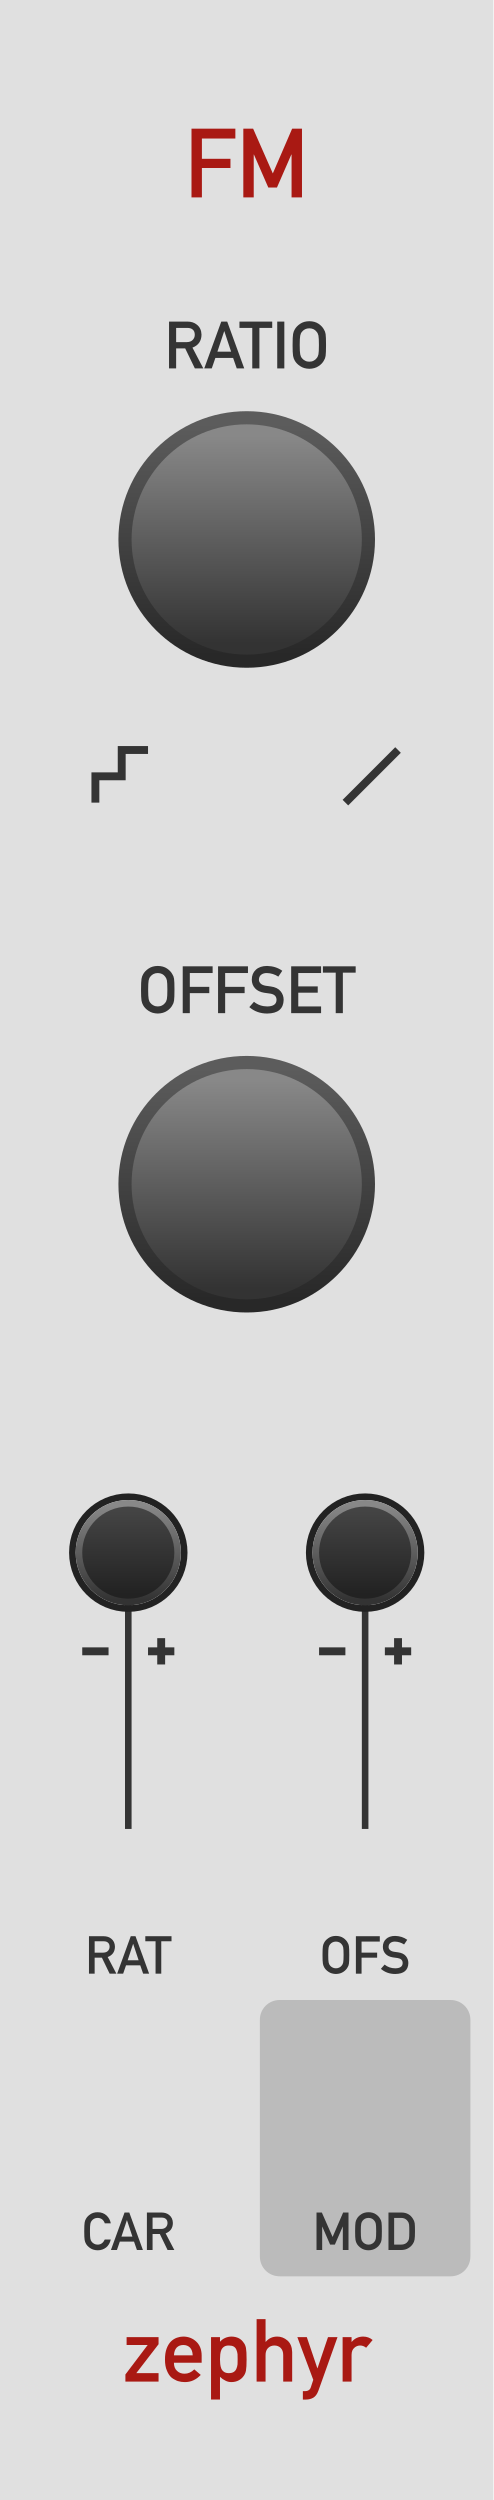
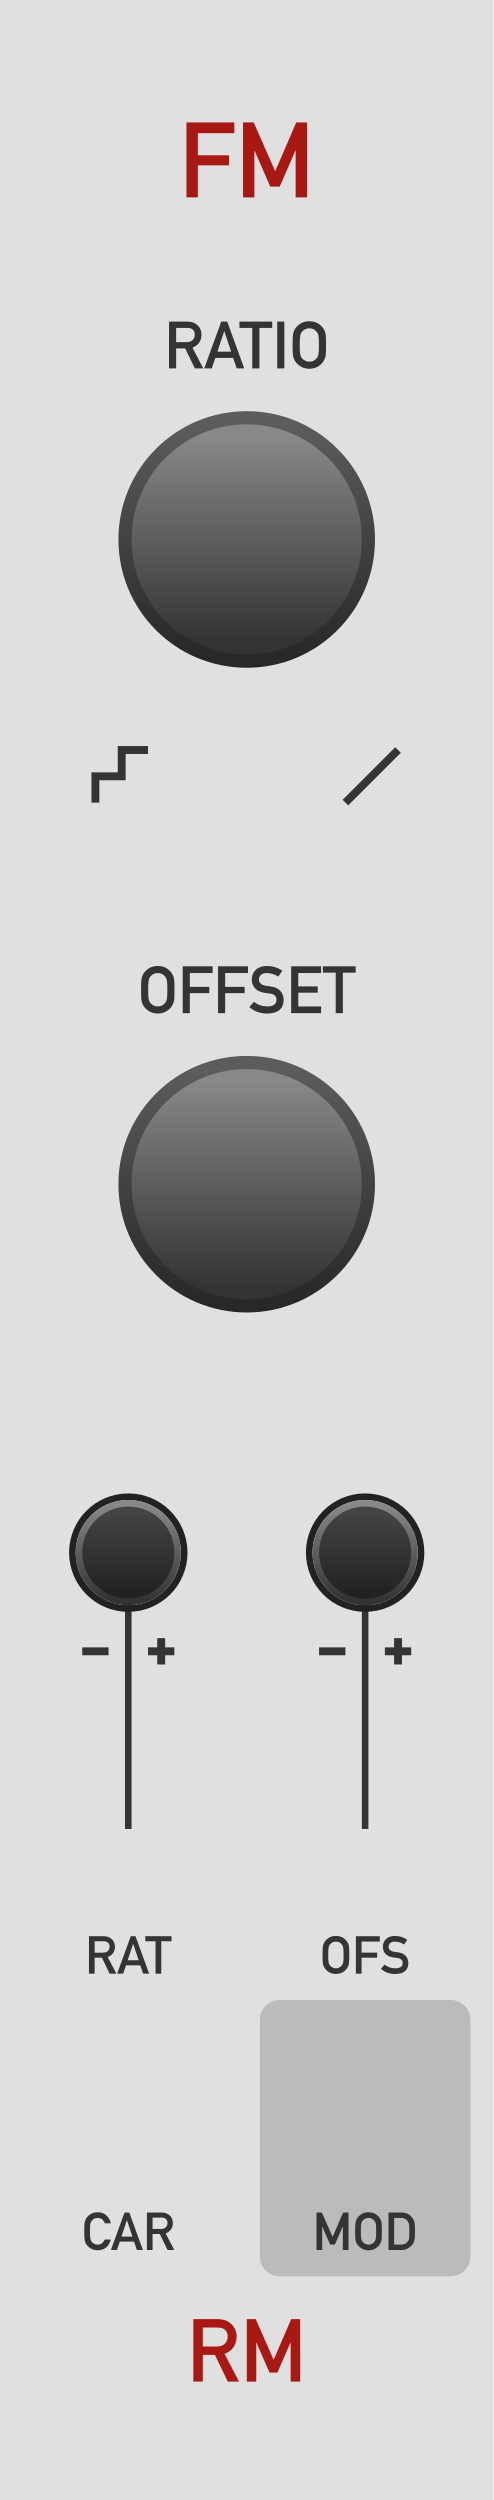
<svg xmlns="http://www.w3.org/2000/svg" xmlns:xlink="http://www.w3.org/1999/xlink" version="1.1" width="75" height="380" viewBox="0 0 75 380" id="svg143">
  <style id="style2">
    text.title {
      fill: #a91913;
      font-family: 'DIN Alternate';
-       font-size: 11pt;
+       font-size: 12pt;
    }
    text.logo {
      fill: #a91913;
      font-family: 'DIN Alternate';
      font-size: 10pt;
    }
    text.big-label {
      fill: #343434;
      font-family: 'DIN Alternate';
      font-size: 7.5pt;
    }
    text.label {
      fill: #343434;
      font-family: 'DIN Alternate';
      font-size: 6pt;
    }
    .background {
      fill: #e0e0e0;
    }
    .output {
      fill: #bbbbbb;
    }
    polyline.icon {
      stroke: #343434;
      stroke-width: 1.2;
      fill: none;
    }
    polyline.connect {
      stroke: #343434;
      stroke-width: 1;
      fill: none;
    }

    .blueprint {
      stroke: #08f;
      fill: none;
    }
  </style>
  <defs id="defs53">
    <linearGradient id="smallKnobMediumGradient">
      <stop offset="5%" stop-color="#888" id="stop4" />
      <stop offset="95%" stop-color="#333" id="stop6" />
    </linearGradient>
    <linearGradient id="smallKnobDarkGradient">
      <stop offset="5%" stop-color="#444" id="stop9" />
      <stop offset="95%" stop-color="#222" id="stop11" />
    </linearGradient>
    <linearGradient id="bigKnobDarkGradient">
      <stop offset="5%" stop-color="#5c5c5c" id="stop14" />
      <stop offset="95%" stop-color="#282828" id="stop16" />
    </linearGradient>
    <linearGradient id="bigKnobMediumGradient">
      <stop offset="5%" stop-color="#888" id="stop19" />
      <stop offset="95%" stop-color="#333" id="stop21" />
    </linearGradient>
    <symbol id="knob18">
      <g transform="translate(9 9)" id="g30">
        <circle r="8.5" stroke="#222" fill="none" id="circle24" />
        <circle r="8" fill="url('#smallKnobMediumGradient')" transform="rotate(90)" id="circle26" />
        <circle r="7" fill="url('#smallKnobDarkGradient')" transform="rotate(90)" id="circle28" />
      </g>
    </symbol>
    <symbol id="knob40">
      <g transform="translate(20 20)" id="g37">
        <circle r="19.5" fill="url('#bigKnobDarkGradient')" transform="rotate(90)" id="circle33" />
        <circle r="17.5" fill="url('#bigKnobMediumGradient')" transform="rotate(90)" id="circle35" />
      </g>
    </symbol>
    <symbol id="knob50">
      <g transform="translate(25 25)" id="g44">
        <circle r="24.5" fill="url('#bigKnobDarkGradient')" transform="rotate(90)" id="circle40" />
        <circle r="22.5" fill="url('#bigKnobMediumGradient')" transform="rotate(90)" id="circle42" />
      </g>
    </symbol>
    <symbol id="port">
      <g transform="translate(12 12)" id="g47" />
    </symbol>
    <symbol id="hswitch14">
      <g transform="translate(12 7)" id="g50" />
    </symbol>
    <linearGradient xlink:href="#bigKnobDarkGradient" id="linearGradient187" x1="-19.5" y1="-19.5" x2="19.5" y2="-19.5" gradientUnits="userSpaceOnUse" />
    <linearGradient xlink:href="#bigKnobMediumGradient" id="linearGradient189" x1="-17.5" y1="-17.5" x2="17.5" y2="-17.5" gradientUnits="userSpaceOnUse" />
    <linearGradient xlink:href="#bigKnobDarkGradient" id="linearGradient211" x1="-19.5" y1="-19.5" x2="19.5" y2="-19.5" gradientUnits="userSpaceOnUse" />
    <linearGradient xlink:href="#bigKnobMediumGradient" id="linearGradient213" x1="-17.5" y1="-17.5" x2="17.5" y2="-17.5" gradientUnits="userSpaceOnUse" />
    <linearGradient xlink:href="#smallKnobMediumGradient" id="linearGradient225" x1="-8" y1="-8" x2="8" y2="-8" gradientUnits="userSpaceOnUse" />
    <linearGradient xlink:href="#smallKnobDarkGradient" id="linearGradient227" x1="-7" y1="-7" x2="7" y2="-7" gradientUnits="userSpaceOnUse" />
    <linearGradient xlink:href="#smallKnobMediumGradient" id="linearGradient239" x1="-8" y1="-8" x2="8" y2="-8" gradientUnits="userSpaceOnUse" />
    <linearGradient xlink:href="#smallKnobDarkGradient" id="linearGradient241" x1="-7" y1="-7" x2="7" y2="-7" gradientUnits="userSpaceOnUse" />
  </defs>
  <path id="rect55" style="fill:#e0e0e0" d="M 0,0 H 75 V 380 H 0 Z" class="background" />
-   <g aria-label="FM" id="text57" style="font-size:14.667px;font-family:'DIN Alternate';text-anchor:middle;fill:#a91913" class="title">
-     <path d="m 29.107,30 h 1.583 v -4.462 h 4.34 v -1.404 h -4.34 v -3.079 h 5.085 v -1.497 h -6.667 z" style="font-size:14.667px;font-family:'DIN Alternate';text-anchor:middle;fill:#a91913" id="path306" />
-     <path d="m 36.984,30 h 1.583 v -6.51 h 0.029 l 2.184,5.013 h 1.318 l 2.184,-5.013 h 0.036 V 30 h 1.583 V 19.559 h -1.497 l -2.936,6.803 v 0 l -2.993,-6.803 h -1.49 z" style="font-size:14.667px;font-family:'DIN Alternate';text-anchor:middle;fill:#a91913" id="path308" />
-   </g>
-   <g aria-label="zephyr" id="text59" style="font-size:13.333px;font-family:'DIN Alternate';text-anchor:middle;fill:#a91913" class="logo">
-     <path d="m 19.062,362 h 5.039 v -1.283 h -3.385 l 3.385,-4.395 v -1.081 h -4.857 v 1.198 h 3.203 l -3.385,4.479 z" style="font-size:13.333px;font-family:'DIN Alternate';text-anchor:middle;fill:#a91913" id="path293" />
-     <path d="m 30.651,359.135 v -1.12 q -0.013,-1.335 -0.827,-2.096 -0.801,-0.749 -1.96,-0.762 -0.482,0 -0.977,0.176 -0.501,0.176 -0.905,0.573 -0.397,0.391 -0.651,1.068 -0.254,0.664 -0.254,1.667 0,1.042 0.293,1.693 0.267,0.677 0.697,1.055 0.221,0.182 0.475,0.306 0.241,0.143 0.495,0.228 0.508,0.156 1.042,0.156 1.4,0.013 2.435,-1.094 l -0.983,-0.84 v 0 q -0.651,0.658 -1.478,0.658 -0.71,0 -1.146,-0.43 -0.469,-0.423 -0.469,-1.237 z m -4.212,-1.12 q 0.039,-0.788 0.423,-1.191 0.391,-0.384 1.003,-0.384 0.612,0 1.003,0.384 0.397,0.404 0.423,1.191 z" style="font-size:13.333px;font-family:'DIN Alternate';text-anchor:middle;fill:#a91913" id="path295" />
-     <path d="M 32.077,364.734 H 33.438 v -3.457 0 q 0.371,0.365 0.814,0.573 0.41,0.228 0.931,0.228 0.632,-0.013 1.081,-0.254 0.456,-0.234 0.736,-0.625 0.28,-0.332 0.384,-0.853 0.098,-0.521 0.098,-1.719 0,-1.23 -0.098,-1.745 -0.104,-0.521 -0.384,-0.84 -0.573,-0.853 -1.816,-0.885 -1.068,0.033 -1.745,0.788 v 0 -0.703 h -1.361 z m 2.695,-4.017 q -0.456,0 -0.723,-0.195 -0.28,-0.189 -0.41,-0.495 -0.124,-0.306 -0.163,-0.684 -0.039,-0.358 -0.039,-0.716 0,-0.384 0.039,-0.762 0.039,-0.358 0.163,-0.664 0.13,-0.306 0.41,-0.495 0.267,-0.189 0.723,-0.189 0.482,0 0.762,0.163 0.28,0.176 0.397,0.482 0.13,0.293 0.176,0.677 0.013,0.384 0.013,0.788 0,0.384 -0.013,0.749 -0.046,0.371 -0.176,0.677 -0.117,0.293 -0.397,0.482 -0.28,0.182 -0.762,0.182 z" style="font-size:13.333px;font-family:'DIN Alternate';text-anchor:middle;fill:#a91913" id="path297" />
-     <path d="m 39.004,362 h 1.361 v -4.023 q 0,-0.71 0.384,-1.081 0.378,-0.378 0.964,-0.378 0.586,0 0.957,0.378 0.378,0.371 0.378,1.081 V 362 h 1.361 v -4.492 q -0.033,-1.159 -0.723,-1.758 -0.697,-0.592 -1.536,-0.592 -1.087,0 -1.758,0.801 h -0.026 v -3.451 h -1.361 z" style="font-size:13.333px;font-family:'DIN Alternate';text-anchor:middle;fill:#a91913" id="path299" />
-     <path d="m 47.617,361.733 -0.371,1.133 q -0.091,0.293 -0.319,0.443 -0.228,0.143 -0.495,0.143 h -0.397 v 1.283 h 0.449 q 0.632,0 1.133,-0.28 0.495,-0.293 0.775,-1.055 l 2.91,-8.158 h -1.445 l -1.595,4.733 h -0.026 l -1.602,-4.733 h -1.439 z" style="font-size:13.333px;font-family:'DIN Alternate';text-anchor:middle;fill:#a91913" id="path301" />
-     <path d="M 52.077,362 H 53.438 v -4.069 q 0.013,-0.742 0.43,-1.074 0.371,-0.339 0.892,-0.339 0.462,0 0.892,0.339 v 0 l 0.99,-1.178 q -0.605,-0.508 -1.419,-0.521 -1.087,0 -1.758,0.801 H 53.438 v -0.716 h -1.361 z" style="font-size:13.333px;font-family:'DIN Alternate';text-anchor:middle;fill:#a91913" id="path303" />
+   <g aria-label="FM" id="text57" style="font-size:16px;font-family:'DIN Alternate';text-anchor:middle;fill:#a91913" class="title">
+     <path d="m 28.344,30 h 1.727 v -4.867 h 4.734 v -1.531 h -4.734 v -3.359 h 5.547 V 18.609 H 28.344 Z" style="font-size:16px;font-family:'DIN Alternate';text-anchor:middle;fill:#a91913" id="path298" />
+     <path d="m 36.938,30 h 1.727 v -7.102 h 0.031 l 2.383,5.469 h 1.438 l 2.383,-5.469 H 44.938 V 30 h 1.727 V 18.609 H 45.031 l -3.203,7.422 v 0 L 38.562,18.609 h -1.625 z" style="font-size:16px;font-family:'DIN Alternate';text-anchor:middle;fill:#a91913" id="path300" />
+   </g>
+   <g aria-label="RM" id="text59" style="font-size:13.333px;font-family:'DIN Alternate';text-anchor:middle;fill:#a91913" class="logo">
+     <path d="m 30.827,353.79 h 2.253 q 0.69,0 1.055,0.293 0.462,0.332 0.475,1.074 0,0.618 -0.397,1.042 -0.404,0.456 -1.211,0.469 H 30.827 Z M 29.388,362 h 1.439 v -4.056 h 1.836 L 34.622,362 h 1.712 l -2.201,-4.212 q 1.81,-0.697 1.836,-2.63 -0.039,-1.315 -0.944,-2.025 -0.749,-0.625 -1.934,-0.625 h -3.704 z" style="font-size:13.333px;font-family:'DIN Alternate';text-anchor:middle;fill:#a91913" id="path293" />
+     <path d="m 37.513,362 h 1.439 v -5.918 h 0.026 l 1.986,4.557 h 1.198 l 1.986,-4.557 h 0.033 V 362 h 1.439 v -9.492 h -1.361 l -2.669,6.185 v 0 l -2.721,-6.185 h -1.354 z" style="font-size:13.333px;font-family:'DIN Alternate';text-anchor:middle;fill:#a91913" id="path295" />
  </g>
  <g aria-label="RATIO" id="text61" style="font-size:10px;font-family:'DIN Alternate';text-anchor:middle;fill:#343434" class="big-label">
-     <path d="m 26.772,49.843 h 1.689 q 0.518,0 0.791,0.22 0.347,0.249 0.356,0.806 0,0.464 -0.298,0.781 -0.303,0.342 -0.908,0.352 H 26.772 Z M 25.693,56 h 1.079 v -3.042 h 1.377 L 29.619,56 h 1.284 l -1.65,-3.159 q 1.357,-0.522 1.377,-1.973 -0.029,-0.986 -0.708,-1.519 -0.562,-0.469 -1.45,-0.469 h -2.778 z" style="font-size:10px;font-family:'DIN Alternate';text-anchor:middle;fill:#343434" id="path332" />
-     <path d="m 33.047,53.451 1.03,-3.11 h 0.02 l 1.03,3.11 z M 35.986,56 h 1.138 l -2.588,-7.119 H 33.633 L 31.045,56 H 32.188 l 0.547,-1.592 h 2.7 z" style="font-size:10px;font-family:'DIN Alternate';text-anchor:middle;fill:#343434" id="path334" />
-     <path d="m 38.345,56 h 1.084 v -6.157 h 1.948 v -0.962 h -4.98 v 0.962 h 1.948 z" style="font-size:10px;font-family:'DIN Alternate';text-anchor:middle;fill:#343434" id="path336" />
-     <path d="m 42.139,56 h 1.079 v -7.119 h -1.079 z" style="font-size:10px;font-family:'DIN Alternate';text-anchor:middle;fill:#343434" id="path338" />
-     <path d="m 44.473,52.44 q 0,1.221 0.073,1.65 0.039,0.229 0.098,0.381 0.063,0.146 0.142,0.308 0.259,0.493 0.83,0.869 0.562,0.391 1.401,0.41 0.85,-0.02 1.416,-0.41 0.562,-0.376 0.811,-0.869 0.181,-0.259 0.249,-0.688 0.063,-0.43 0.063,-1.65 0,-1.24 -0.063,-1.66 -0.068,-0.42 -0.249,-0.679 -0.249,-0.493 -0.811,-0.879 -0.566,-0.391 -1.416,-0.4 -0.84,0.01 -1.401,0.4 -0.571,0.386 -0.83,0.879 -0.161,0.259 -0.239,0.679 -0.073,0.42 -0.073,1.66 z m 1.084,0 q 0,-1.05 0.078,-1.431 0.068,-0.361 0.278,-0.591 0.171,-0.22 0.449,-0.366 0.273,-0.142 0.654,-0.151 0.386,0.01 0.669,0.151 0.269,0.146 0.43,0.366 0.21,0.229 0.288,0.591 0.073,0.381 0.073,1.431 0,1.05 -0.073,1.421 -0.078,0.371 -0.288,0.601 -0.161,0.22 -0.43,0.356 -0.283,0.161 -0.669,0.161 -0.381,0 -0.654,-0.161 -0.278,-0.137 -0.449,-0.356 -0.21,-0.229 -0.278,-0.601 -0.078,-0.371 -0.078,-1.421 z" style="font-size:10px;font-family:'DIN Alternate';text-anchor:middle;fill:#343434" id="path340" />
+     <path d="m 26.772,49.843 h 1.689 q 0.518,0 0.791,0.22 0.347,0.249 0.356,0.806 0,0.464 -0.298,0.781 -0.303,0.342 -0.908,0.352 H 26.772 Z M 25.693,56 h 1.079 v -3.042 h 1.377 L 29.619,56 h 1.284 l -1.65,-3.159 q 1.357,-0.522 1.377,-1.973 -0.029,-0.986 -0.708,-1.519 -0.562,-0.469 -1.45,-0.469 h -2.778 z" style="font-size:10px;font-family:'DIN Alternate';text-anchor:middle;fill:#343434" id="path324" />
+     <path d="m 33.047,53.451 1.03,-3.11 h 0.02 l 1.03,3.11 z M 35.986,56 h 1.138 l -2.588,-7.119 H 33.633 L 31.045,56 H 32.188 l 0.547,-1.592 h 2.7 z" style="font-size:10px;font-family:'DIN Alternate';text-anchor:middle;fill:#343434" id="path326" />
+     <path d="m 38.345,56 h 1.084 v -6.157 h 1.948 v -0.962 h -4.98 v 0.962 h 1.948 z" style="font-size:10px;font-family:'DIN Alternate';text-anchor:middle;fill:#343434" id="path328" />
+     <path d="m 42.139,56 h 1.079 v -7.119 h -1.079 z" style="font-size:10px;font-family:'DIN Alternate';text-anchor:middle;fill:#343434" id="path330" />
+     <path d="m 44.473,52.44 q 0,1.221 0.073,1.65 0.039,0.229 0.098,0.381 0.063,0.146 0.142,0.308 0.259,0.493 0.83,0.869 0.562,0.391 1.401,0.41 0.85,-0.02 1.416,-0.41 0.562,-0.376 0.811,-0.869 0.181,-0.259 0.249,-0.688 0.063,-0.43 0.063,-1.65 0,-1.24 -0.063,-1.66 -0.068,-0.42 -0.249,-0.679 -0.249,-0.493 -0.811,-0.879 -0.566,-0.391 -1.416,-0.4 -0.84,0.01 -1.401,0.4 -0.571,0.386 -0.83,0.879 -0.161,0.259 -0.239,0.679 -0.073,0.42 -0.073,1.66 z m 1.084,0 q 0,-1.05 0.078,-1.431 0.068,-0.361 0.278,-0.591 0.171,-0.22 0.449,-0.366 0.273,-0.142 0.654,-0.151 0.386,0.01 0.669,0.151 0.269,0.146 0.43,0.366 0.21,0.229 0.288,0.591 0.073,0.381 0.073,1.431 0,1.05 -0.073,1.421 -0.078,0.371 -0.288,0.601 -0.161,0.22 -0.43,0.356 -0.283,0.161 -0.669,0.161 -0.381,0 -0.654,-0.161 -0.278,-0.137 -0.449,-0.356 -0.21,-0.229 -0.278,-0.601 -0.078,-0.371 -0.078,-1.421 z" style="font-size:10px;font-family:'DIN Alternate';text-anchor:middle;fill:#343434" id="path332" />
  </g>
  <g id="use63" transform="translate(17.5,62)">
    <g transform="translate(20,20)" id="g183">
      <path id="circle179" style="fill:url(#linearGradient187)" transform="rotate(90)" d="M 19.5,0 A 19.5,19.5 0 0 1 0,19.5 19.5,19.5 0 0 1 -19.5,0 19.5,19.5 0 0 1 0,-19.5 19.5,19.5 0 0 1 19.5,0 Z" />
      <path id="circle181" style="fill:url(#linearGradient189)" transform="rotate(90)" d="M 17.5,0 A 17.5,17.5 0 0 1 0,17.5 17.5,17.5 0 0 1 -17.5,0 17.5,17.5 0 0 1 0,-17.5 17.5,17.5 0 0 1 17.5,0 Z" />
    </g>
  </g>
  <g id="use67" transform="translate(25.5,111)">
    <g transform="translate(12,7)" id="g199" />
  </g>
  <g transform="translate(56.5,118)" id="g71">
    <path id="polyline69" style="fill:none;stroke:#343434;stroke-width:1.2" d="M -4,4 4,-4" class="icon" />
  </g>
  <g transform="translate(18.5,118)" id="g75">
    <path id="polyline73" style="fill:none;stroke:#343434;stroke-width:1.2" d="M -4,4 V 0 h 4 v -4 h 4" class="icon" />
  </g>
  <g aria-label="OFFSET" id="text79" style="font-size:10px;font-family:'DIN Alternate';text-anchor:middle;fill:#343434" class="big-label">
    <path d="m 21.436,150.44 q 0,1.221 0.073,1.65 0.039,0.229 0.098,0.381 0.063,0.146 0.142,0.308 0.259,0.493 0.83,0.869 0.562,0.391 1.401,0.41 0.85,-0.019 1.416,-0.41 0.562,-0.376 0.811,-0.869 0.181,-0.259 0.249,-0.688 0.063,-0.43 0.063,-1.65 0,-1.24 -0.063,-1.66 -0.068,-0.42 -0.249,-0.679 -0.249,-0.493 -0.811,-0.879 -0.566,-0.391 -1.416,-0.4 -0.84,0.01 -1.401,0.4 -0.571,0.386 -0.83,0.879 -0.161,0.259 -0.239,0.679 -0.073,0.42 -0.073,1.66 z m 1.084,0 q 0,-1.05 0.078,-1.431 0.068,-0.361 0.278,-0.591 0.171,-0.22 0.449,-0.366 0.273,-0.142 0.654,-0.151 0.386,0.01 0.669,0.151 0.269,0.146 0.43,0.366 0.21,0.229 0.288,0.591 0.073,0.381 0.073,1.431 0,1.05 -0.073,1.421 -0.078,0.371 -0.288,0.601 -0.161,0.22 -0.43,0.356 -0.283,0.161 -0.669,0.161 -0.381,0 -0.654,-0.161 -0.278,-0.137 -0.449,-0.356 -0.21,-0.229 -0.278,-0.601 -0.078,-0.371 -0.078,-1.421 z" style="font-size:10px;font-family:'DIN Alternate';text-anchor:middle;fill:#343434" id="path278" />
    <path d="m 27.773,154 h 1.079 v -3.042 h 2.959 v -0.957 h -2.959 v -2.1 h 3.467 v -1.021 h -4.546 z" style="font-size:10px;font-family:'DIN Alternate';text-anchor:middle;fill:#343434" id="path280" />
    <path d="m 33.145,154 h 1.079 v -3.042 h 2.959 v -0.957 h -2.959 v -2.1 h 3.467 v -1.021 h -4.546 z" style="font-size:10px;font-family:'DIN Alternate';text-anchor:middle;fill:#343434" id="path282" />
    <path d="m 38.604,152.271 -0.708,0.811 q 1.138,0.977 2.72,0.977 2.446,-0.029 2.5,-2.07 0,-0.757 -0.474,-1.328 -0.479,-0.581 -1.479,-0.718 -0.508,-0.064 -0.801,-0.112 -0.527,-0.098 -0.767,-0.352 -0.239,-0.249 -0.239,-0.557 0.01,-0.513 0.356,-0.771 0.332,-0.249 0.83,-0.249 0.962,0.019 1.763,0.547 v 0 l 0.601,-0.889 q -0.981,-0.708 -2.31,-0.737 -1.104,0.01 -1.704,0.576 -0.62,0.571 -0.62,1.504 0,0.776 0.493,1.318 0.479,0.527 1.396,0.679 0.513,0.073 0.942,0.132 0.938,0.161 0.928,0.957 -0.02,0.972 -1.406,0.991 -1.172,-0.01 -2.021,-0.708 z" style="font-size:10px;font-family:'DIN Alternate';text-anchor:middle;fill:#343434" id="path284" />
    <path d="m 44.258,154 h 4.546 v -1.021 h -3.467 v -2.09 h 2.959 v -0.957 h -2.959 v -2.031 h 3.467 v -1.021 h -4.546 z" style="font-size:10px;font-family:'DIN Alternate';text-anchor:middle;fill:#343434" id="path286" />
    <path d="m 51.03,154 h 1.084 v -6.157 H 54.062 v -0.962 h -4.98 v 0.962 h 1.948 z" style="font-size:10px;font-family:'DIN Alternate';text-anchor:middle;fill:#343434" id="path288" />
  </g>
  <g id="use81" transform="translate(17.5,160)">
    <g transform="translate(20,20)" id="g207">
      <path id="circle203" style="fill:url(#linearGradient211)" transform="rotate(90)" d="M 19.5,0 A 19.5,19.5 0 0 1 0,19.5 19.5,19.5 0 0 1 -19.5,0 19.5,19.5 0 0 1 0,-19.5 19.5,19.5 0 0 1 19.5,0 Z" />
      <path id="circle205" style="fill:url(#linearGradient213)" transform="rotate(90)" d="M 17.5,0 A 17.5,17.5 0 0 1 0,17.5 17.5,17.5 0 0 1 -17.5,0 17.5,17.5 0 0 1 0,-17.5 17.5,17.5 0 0 1 17.5,0 Z" />
    </g>
  </g>
  <path id="polyline85" transform="translate(19.5,236)" style="fill:none;stroke:#343434;stroke-width:1" d="M 0,0 V 42" class="connect" />
  <g transform="translate(19.5,251)" id="g93">
    <path id="polyline87" style="fill:none;stroke:#343434;stroke-width:1.2" d="m -7,0 h 4" class="icon" />
    <path id="polyline89" style="fill:none;stroke:#343434;stroke-width:1.2" d="M 7,0 H 3" class="icon" />
    <path id="polyline91" style="fill:none;stroke:#343434;stroke-width:1.2" d="M 5,-2 V 2" class="icon" />
  </g>
  <g id="use97" transform="translate(10.5,227)">
    <g transform="translate(9,9)" id="g221">
      <path id="circle215" style="fill:none;stroke:#222222" d="M 8.5,0 A 8.5,8.5 0 0 1 0,8.5 8.5,8.5 0 0 1 -8.5,0 8.5,8.5 0 0 1 0,-8.5 8.5,8.5 0 0 1 8.5,0 Z" />
      <path id="circle217" style="fill:url(#linearGradient225)" transform="rotate(90)" d="M 8,0 A 8,8 0 0 1 0,8 8,8 0 0 1 -8,0 8,8 0 0 1 0,-8 8,8 0 0 1 8,0 Z" />
      <path id="circle219" style="fill:url(#linearGradient227)" transform="rotate(90)" d="M 7,0 A 7,7 0 0 1 0,7 7,7 0 0 1 -7,0 7,7 0 0 1 0,-7 7,7 0 0 1 7,0 Z" />
    </g>
  </g>
  <path id="polyline101" transform="translate(55.5,236)" style="fill:none;stroke:#343434;stroke-width:1" d="M 0,0 V 42" class="connect" />
  <g transform="translate(55.5,251)" id="g109">
    <path id="polyline103" style="fill:none;stroke:#343434;stroke-width:1.2" d="m -7,0 h 4" class="icon" />
    <path id="polyline105" style="fill:none;stroke:#343434;stroke-width:1.2" d="M 7,0 H 3" class="icon" />
    <path id="polyline107" style="fill:none;stroke:#343434;stroke-width:1.2" d="M 5,-2 V 2" class="icon" />
  </g>
  <g id="use113" transform="translate(46.5,227)">
    <g transform="translate(9,9)" id="g235">
      <path id="circle229" style="fill:none;stroke:#222222" d="M 8.5,0 A 8.5,8.5 0 0 1 0,8.5 8.5,8.5 0 0 1 -8.5,0 8.5,8.5 0 0 1 0,-8.5 8.5,8.5 0 0 1 8.5,0 Z" />
      <path id="circle231" style="fill:url(#linearGradient239)" transform="rotate(90)" d="M 8,0 A 8,8 0 0 1 0,8 8,8 0 0 1 -8,0 8,8 0 0 1 0,-8 8,8 0 0 1 8,0 Z" />
      <path id="circle233" style="fill:url(#linearGradient241)" transform="rotate(90)" d="M 7,0 A 7,7 0 0 1 0,7 7,7 0 0 1 -7,0 7,7 0 0 1 0,-7 7,7 0 0 1 7,0 Z" />
    </g>
  </g>
  <g id="use117" transform="translate(7.5,266)">
    <g transform="translate(12,12)" id="g191" />
  </g>
  <g aria-label="RAT" id="text119" style="font-size:8px;font-family:'DIN Alternate';text-anchor:middle;fill:#343434" class="label">
-     <path d="m 14.387,295.074 h 1.352 q 0.414,0 0.633,0.176 0.277,0.199 0.285,0.645 0,0.371 -0.238,0.625 -0.242,0.273 -0.727,0.281 H 14.387 Z M 13.523,300 h 0.863 v -2.434 h 1.102 L 16.664,300 h 1.027 l -1.32,-2.527 q 1.086,-0.418 1.102,-1.578 -0.023,-0.789 -0.566,-1.215 -0.449,-0.375 -1.16,-0.375 h -2.223 z" style="font-size:8px;font-family:'DIN Alternate';text-anchor:middle;fill:#343434" id="path319" />
-     <path d="m 19.406,297.961 0.824,-2.488 h 0.016 l 0.824,2.488 z M 21.758,300 h 0.91 l -2.07,-5.695 H 19.875 L 17.805,300 h 0.914 l 0.438,-1.273 h 2.16 z" style="font-size:8px;font-family:'DIN Alternate';text-anchor:middle;fill:#343434" id="path321" />
-     <path d="m 23.645,300 h 0.867 v -4.926 h 1.559 v -0.77 h -3.984 v 0.77 h 1.559 z" style="font-size:8px;font-family:'DIN Alternate';text-anchor:middle;fill:#343434" id="path323" />
+     <path d="m 14.387,295.074 h 1.352 q 0.414,0 0.633,0.176 0.277,0.199 0.285,0.645 0,0.371 -0.238,0.625 -0.242,0.273 -0.727,0.281 H 14.387 Z M 13.523,300 h 0.863 v -2.434 h 1.102 L 16.664,300 h 1.027 l -1.32,-2.527 q 1.086,-0.418 1.102,-1.578 -0.023,-0.789 -0.566,-1.215 -0.449,-0.375 -1.16,-0.375 h -2.223 z" style="font-size:8px;font-family:'DIN Alternate';text-anchor:middle;fill:#343434" id="path311" />
+     <path d="m 19.406,297.961 0.824,-2.488 h 0.016 l 0.824,2.488 z M 21.758,300 h 0.91 l -2.07,-5.695 H 19.875 L 17.805,300 h 0.914 l 0.438,-1.273 h 2.16 z" style="font-size:8px;font-family:'DIN Alternate';text-anchor:middle;fill:#343434" id="path313" />
+     <path d="m 23.645,300 h 0.867 v -4.926 h 1.559 v -0.77 h -3.984 v 0.77 h 1.559 z" style="font-size:8px;font-family:'DIN Alternate';text-anchor:middle;fill:#343434" id="path315" />
  </g>
  <g id="use123" transform="translate(43.5,266)">
    <g transform="translate(12,12)" id="g243" />
  </g>
  <g aria-label="OFS" id="text125" style="font-size:8px;font-family:'DIN Alternate';text-anchor:middle;fill:#343434" class="label">
    <path d="m 49.023,297.152 q 0,0.977 0.059,1.32 0.031,0.184 0.078,0.305 0.051,0.117 0.113,0.246 0.207,0.395 0.664,0.695 0.449,0.312 1.121,0.328 0.68,-0.016 1.133,-0.328 0.449,-0.301 0.648,-0.695 0.145,-0.207 0.199,-0.551 0.051,-0.344 0.051,-1.32 0,-0.992 -0.051,-1.328 -0.055,-0.336 -0.199,-0.543 -0.199,-0.395 -0.648,-0.703 -0.453,-0.312 -1.133,-0.32 -0.672,0.008 -1.121,0.32 -0.457,0.309 -0.664,0.703 -0.129,0.207 -0.191,0.543 -0.059,0.336 -0.059,1.328 z m 0.867,0 q 0,-0.84 0.062,-1.145 0.055,-0.289 0.223,-0.473 0.137,-0.176 0.359,-0.293 0.219,-0.113 0.523,-0.121 0.309,0.008 0.535,0.121 0.215,0.117 0.344,0.293 0.168,0.184 0.23,0.473 0.059,0.305 0.059,1.145 0,0.84 -0.059,1.137 -0.062,0.297 -0.23,0.48 -0.129,0.176 -0.344,0.285 -0.227,0.129 -0.535,0.129 -0.305,0 -0.523,-0.129 -0.223,-0.109 -0.359,-0.285 -0.168,-0.184 -0.223,-0.48 -0.062,-0.297 -0.062,-1.137 z" style="font-size:8px;font-family:'DIN Alternate';text-anchor:middle;fill:#343434" id="path259" />
    <path d="m 54.094,300 h 0.863 v -2.434 h 2.367 v -0.766 h -2.367 v -1.68 h 2.773 v -0.816 H 54.094 Z" style="font-size:8px;font-family:'DIN Alternate';text-anchor:middle;fill:#343434" id="path261" />
    <path d="m 58.461,298.617 -0.566,0.648 q 0.91,0.781 2.176,0.781 1.957,-0.023 2,-1.656 0,-0.605 -0.379,-1.062 -0.383,-0.465 -1.184,-0.574 -0.406,-0.051 -0.641,-0.09 -0.422,-0.078 -0.613,-0.281 -0.191,-0.199 -0.191,-0.445 0.008,-0.41 0.285,-0.617 0.266,-0.199 0.664,-0.199 0.77,0.016 1.41,0.438 v 0 l 0.48,-0.711 q -0.785,-0.566 -1.848,-0.59 -0.883,0.008 -1.363,0.461 -0.496,0.457 -0.496,1.203 0,0.621 0.395,1.055 0.383,0.422 1.117,0.543 0.41,0.059 0.754,0.105 0.75,0.129 0.742,0.766 -0.016,0.777 -1.125,0.793 -0.938,-0.008 -1.617,-0.566 z" style="font-size:8px;font-family:'DIN Alternate';text-anchor:middle;fill:#343434" id="path263" />
  </g>
  <g id="use129" transform="translate(7.5,308)">
    <g transform="translate(12,12)" id="g195" />
  </g>
  <g aria-label="CAR" id="text131" style="font-size:8px;font-family:'DIN Alternate';text-anchor:middle;fill:#343434" class="label">
-     <path d="m 15.926,340.406 q -0.359,0.777 -1.086,0.777 -0.305,0 -0.523,-0.129 -0.223,-0.109 -0.359,-0.285 -0.168,-0.184 -0.223,-0.48 -0.062,-0.297 -0.062,-1.137 0,-0.84 0.062,-1.145 0.055,-0.289 0.223,-0.473 0.137,-0.176 0.359,-0.293 0.219,-0.113 0.523,-0.121 0.414,0.008 0.703,0.238 0.277,0.242 0.383,0.586 h 0.914 q -0.137,-0.715 -0.656,-1.199 -0.52,-0.48 -1.344,-0.488 -0.672,0.008 -1.121,0.32 -0.457,0.309 -0.664,0.703 -0.129,0.207 -0.191,0.543 -0.059,0.336 -0.059,1.328 0,0.977 0.059,1.32 0.031,0.184 0.078,0.305 0.051,0.117 0.113,0.246 0.207,0.395 0.664,0.695 0.449,0.312 1.121,0.328 0.742,0 1.285,-0.422 0.527,-0.426 0.715,-1.219 z" style="font-size:8px;font-family:'DIN Alternate';text-anchor:middle;fill:#343434" id="path312" />
-     <path d="m 18.461,339.961 0.824,-2.488 h 0.016 L 20.125,339.961 Z M 20.812,342 h 0.91 l -2.07,-5.695 H 18.93 L 16.859,342 h 0.914 l 0.438,-1.273 h 2.16 z" style="font-size:8px;font-family:'DIN Alternate';text-anchor:middle;fill:#343434" id="path314" />
-     <path d="m 23.191,337.074 h 1.352 q 0.414,0 0.633,0.176 0.277,0.199 0.285,0.645 0,0.371 -0.238,0.625 -0.242,0.273 -0.727,0.281 H 23.191 Z M 22.328,342 h 0.863 v -2.434 h 1.102 L 25.469,342 h 1.027 l -1.32,-2.527 q 1.086,-0.418 1.102,-1.578 -0.023,-0.789 -0.566,-1.215 -0.449,-0.375 -1.16,-0.375 h -2.223 z" style="font-size:8px;font-family:'DIN Alternate';text-anchor:middle;fill:#343434" id="path316" />
+     <path d="m 15.926,340.406 q -0.359,0.777 -1.086,0.777 -0.305,0 -0.523,-0.129 -0.223,-0.109 -0.359,-0.285 -0.168,-0.184 -0.223,-0.48 -0.062,-0.297 -0.062,-1.137 0,-0.84 0.062,-1.145 0.055,-0.289 0.223,-0.473 0.137,-0.176 0.359,-0.293 0.219,-0.113 0.523,-0.121 0.414,0.008 0.703,0.238 0.277,0.242 0.383,0.586 h 0.914 q -0.137,-0.715 -0.656,-1.199 -0.52,-0.48 -1.344,-0.488 -0.672,0.008 -1.121,0.32 -0.457,0.309 -0.664,0.703 -0.129,0.207 -0.191,0.543 -0.059,0.336 -0.059,1.328 0,0.977 0.059,1.32 0.031,0.184 0.078,0.305 0.051,0.117 0.113,0.246 0.207,0.395 0.664,0.695 0.449,0.312 1.121,0.328 0.742,0 1.285,-0.422 0.527,-0.426 0.715,-1.219 z" style="font-size:8px;font-family:'DIN Alternate';text-anchor:middle;fill:#343434" id="path304" />
+     <path d="m 18.461,339.961 0.824,-2.488 h 0.016 L 20.125,339.961 Z M 20.812,342 h 0.91 l -2.07,-5.695 H 18.93 L 16.859,342 h 0.914 l 0.438,-1.273 h 2.16 z" style="font-size:8px;font-family:'DIN Alternate';text-anchor:middle;fill:#343434" id="path306" />
+     <path d="m 23.191,337.074 h 1.352 q 0.414,0 0.633,0.176 0.277,0.199 0.285,0.645 0,0.371 -0.238,0.625 -0.242,0.273 -0.727,0.281 H 23.191 Z M 22.328,342 h 0.863 v -2.434 h 1.102 L 25.469,342 h 1.027 l -1.32,-2.527 q 1.086,-0.418 1.102,-1.578 -0.023,-0.789 -0.566,-1.215 -0.449,-0.375 -1.16,-0.375 h -2.223 z" style="font-size:8px;font-family:'DIN Alternate';text-anchor:middle;fill:#343434" id="path308" />
  </g>
  <path id="rect135" style="fill:#bbbbbb" d="m 42.5,304 h 26 c 1.662,0 3,1.338 3,3 v 36 c 0,1.662 -1.338,3 -3,3 h -26 c -1.662,0 -3,-1.338 -3,-3 v -36 c 0,-1.662 1.338,-3 3,-3 z" class="output" />
  <g id="use137" transform="translate(43.5,308)">
    <g transform="translate(12,12)" id="g247" />
  </g>
  <g aria-label="MOD" id="text139" style="font-size:8px;font-family:'DIN Alternate';text-anchor:middle;fill:#343434" class="label">
    <path d="m 48.109,342 h 0.863 v -3.551 h 0.016 l 1.191,2.734 h 0.719 l 1.191,-2.734 h 0.02 V 342 h 0.863 v -5.695 H 52.156 l -1.602,3.711 v 0 l -1.633,-3.711 h -0.812 z" style="font-size:8px;font-family:'DIN Alternate';text-anchor:middle;fill:#343434" id="path251" />
    <path d="m 53.977,339.152 q 0,0.977 0.059,1.32 0.031,0.184 0.078,0.305 0.051,0.117 0.113,0.246 0.207,0.395 0.664,0.695 0.449,0.312 1.121,0.328 0.68,-0.016 1.133,-0.328 0.449,-0.301 0.648,-0.695 0.145,-0.207 0.199,-0.551 0.051,-0.344 0.051,-1.32 0,-0.992 -0.051,-1.328 -0.055,-0.336 -0.199,-0.543 -0.199,-0.395 -0.648,-0.703 -0.453,-0.312 -1.133,-0.32 -0.672,0.008 -1.121,0.32 -0.457,0.309 -0.664,0.703 -0.129,0.207 -0.191,0.543 -0.059,0.336 -0.059,1.328 z m 0.867,0 q 0,-0.84 0.062,-1.145 0.055,-0.289 0.223,-0.473 0.137,-0.176 0.359,-0.293 0.219,-0.113 0.523,-0.121 0.309,0.008 0.535,0.121 0.215,0.117 0.344,0.293 0.168,0.184 0.23,0.473 0.059,0.305 0.059,1.145 0,0.84 -0.059,1.137 -0.062,0.297 -0.23,0.48 -0.129,0.176 -0.344,0.285 -0.227,0.129 -0.535,0.129 -0.305,0 -0.523,-0.129 -0.223,-0.109 -0.359,-0.285 -0.168,-0.184 -0.223,-0.48 -0.062,-0.297 -0.062,-1.137 z" style="font-size:8px;font-family:'DIN Alternate';text-anchor:middle;fill:#343434" id="path253" />
    <path d="m 59.047,342 h 1.934 q 0.641,0 1.082,-0.281 0.445,-0.262 0.695,-0.664 0.094,-0.152 0.16,-0.293 0.062,-0.145 0.094,-0.328 0.066,-0.363 0.066,-1.281 0,-0.863 -0.043,-1.215 -0.055,-0.352 -0.262,-0.672 -0.578,-0.953 -1.734,-0.961 h -1.992 z m 0.863,-4.879 h 1.031 q 0.656,-0.016 1.016,0.48 0.176,0.199 0.223,0.52 0.035,0.32 0.035,1.062 0,0.762 -0.035,1.039 -0.039,0.281 -0.184,0.465 -0.328,0.496 -1.055,0.496 h -1.031 z" style="font-size:8px;font-family:'DIN Alternate';text-anchor:middle;fill:#343434" id="path255" />
  </g>
</svg>
